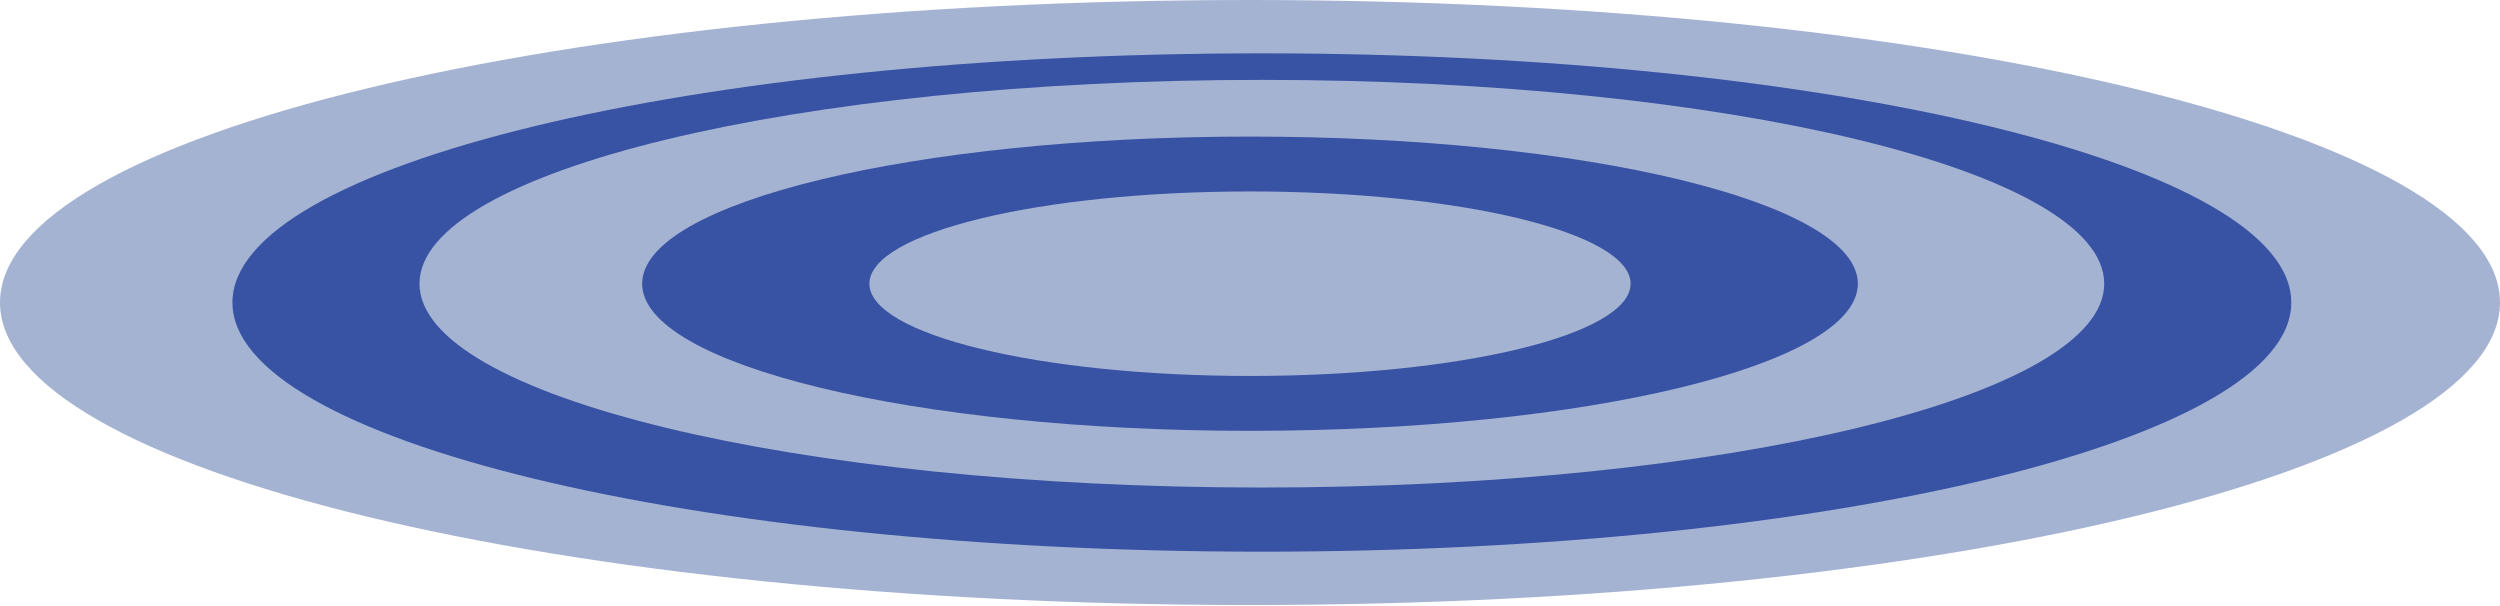
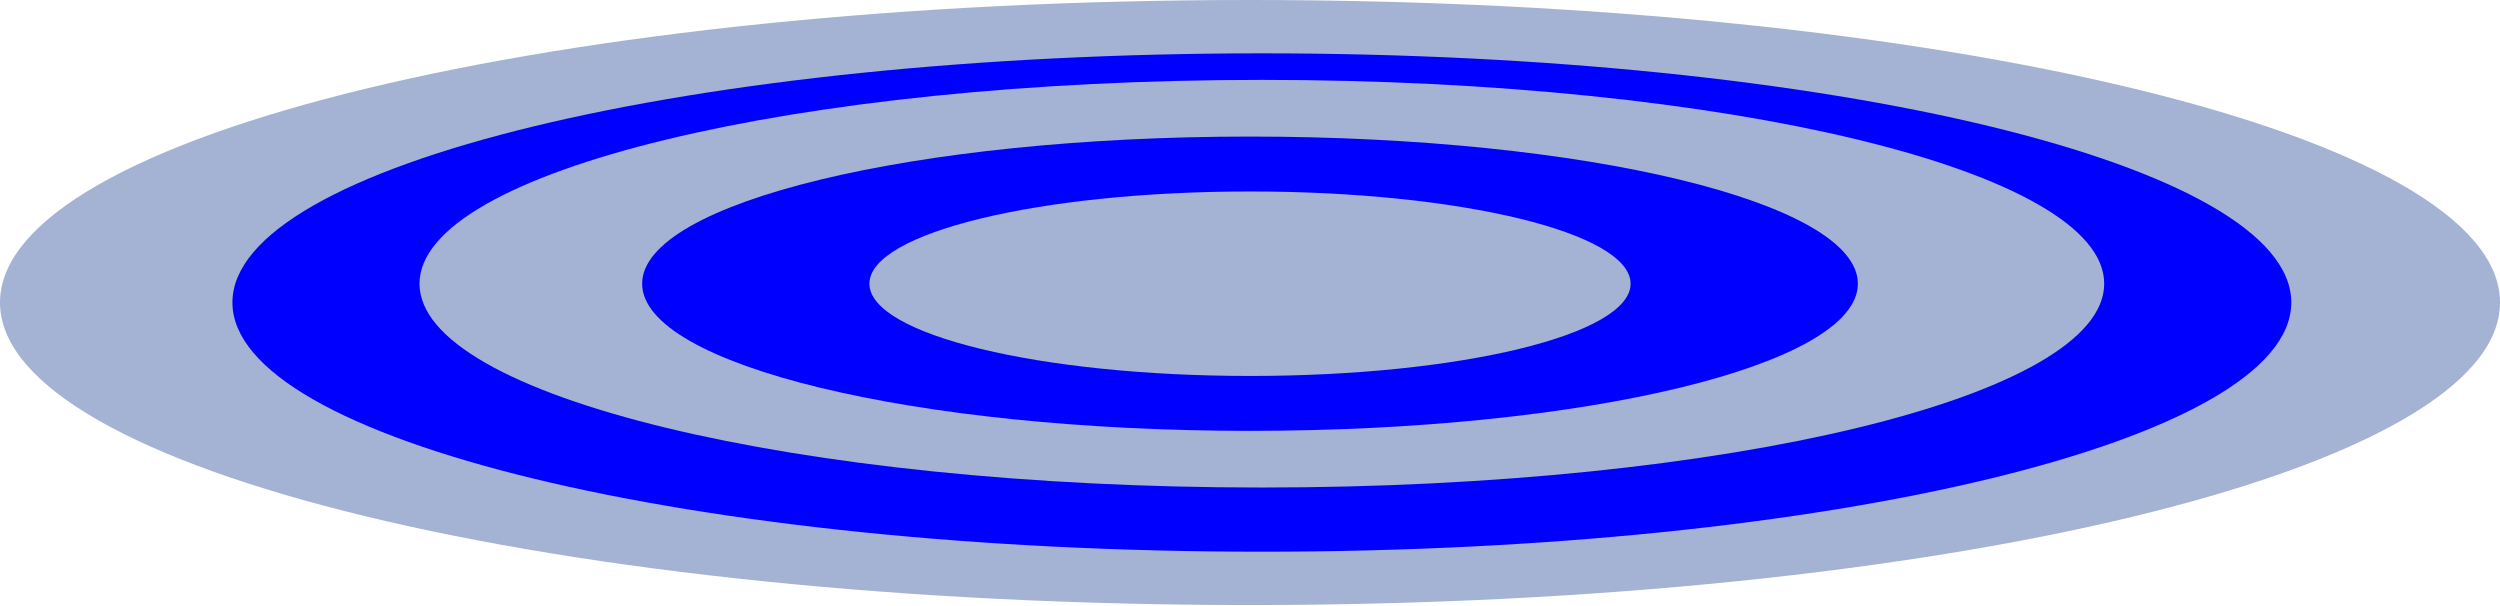
<svg xmlns="http://www.w3.org/2000/svg" id="Layer_2" data-name="Layer 2" viewBox="0 0 97.02 23.48">
  <defs>
    <style>
      .cls-1 {
-         fill: #3953a4;
+         fill: #a4b2d3;
      }

      .cls-1, .cls-2 {
        stroke-width: 0px;
      }

      .cls-2 {
-         fill: #a5b3d3;
+         fill: blue;
      }
    </style>
  </defs>
  <g id="Layer_1-2" data-name="Layer 1">
    <g>
-       <ellipse class="cls-2" cx="48.51" cy="11.74" rx="48.51" ry="11.74" />
-       <ellipse class="cls-1" cx="48.97" cy="11.74" rx="39.95" ry="9.67" />
-       <ellipse class="cls-2" cx="48.97" cy="11.01" rx="32.69" ry="7.91" />
-       <ellipse class="cls-1" cx="48.51" cy="11.01" rx="23.59" ry="5.71" />
-       <ellipse class="cls-2" cx="48.51" cy="11.01" rx="14.77" ry="3.58" />
+       <ellipse class="cls-1" cx="48.51" cy="11.74" rx="48.51" ry="11.74" />
+       <ellipse class="cls-2" cx="48.97" cy="11.74" rx="39.95" ry="9.67" />
+       <ellipse class="cls-1" cx="48.97" cy="11.01" rx="32.69" ry="7.91" />
+       <ellipse class="cls-2" cx="48.51" cy="11.01" rx="23.59" ry="5.71" />
+       <ellipse class="cls-1" cx="48.51" cy="11.01" rx="14.77" ry="3.58" />
    </g>
  </g>
</svg>
